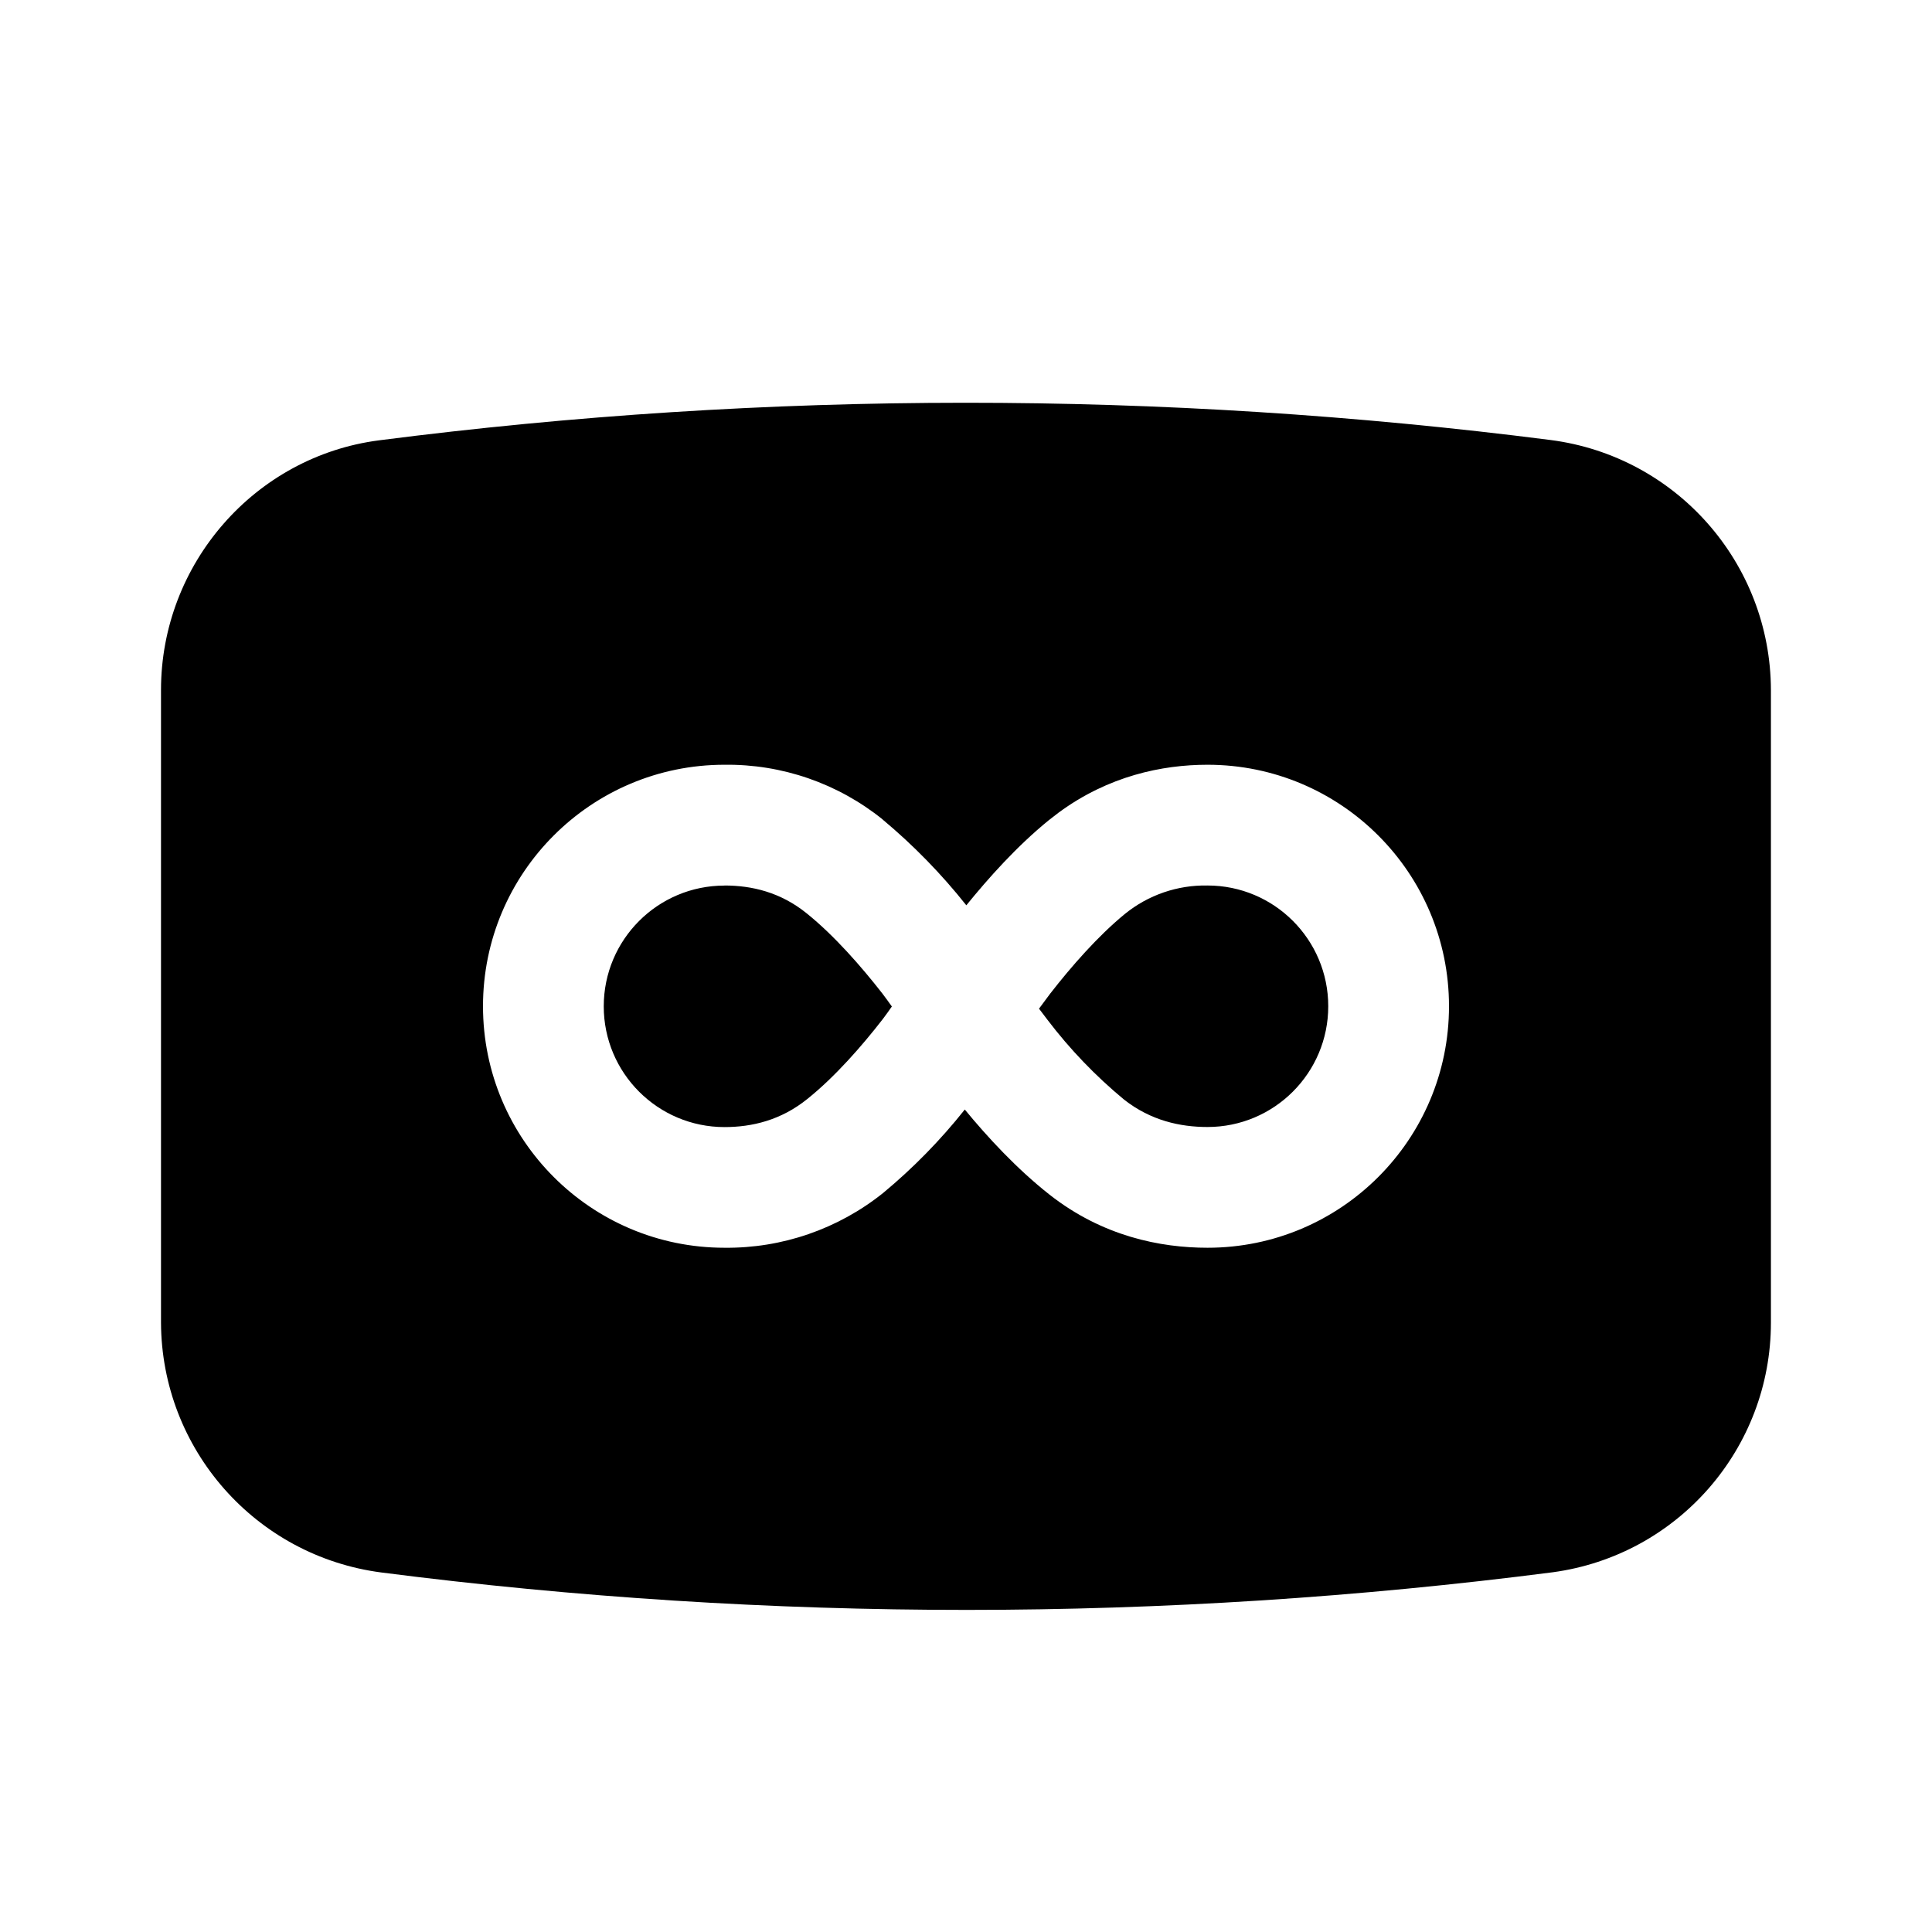
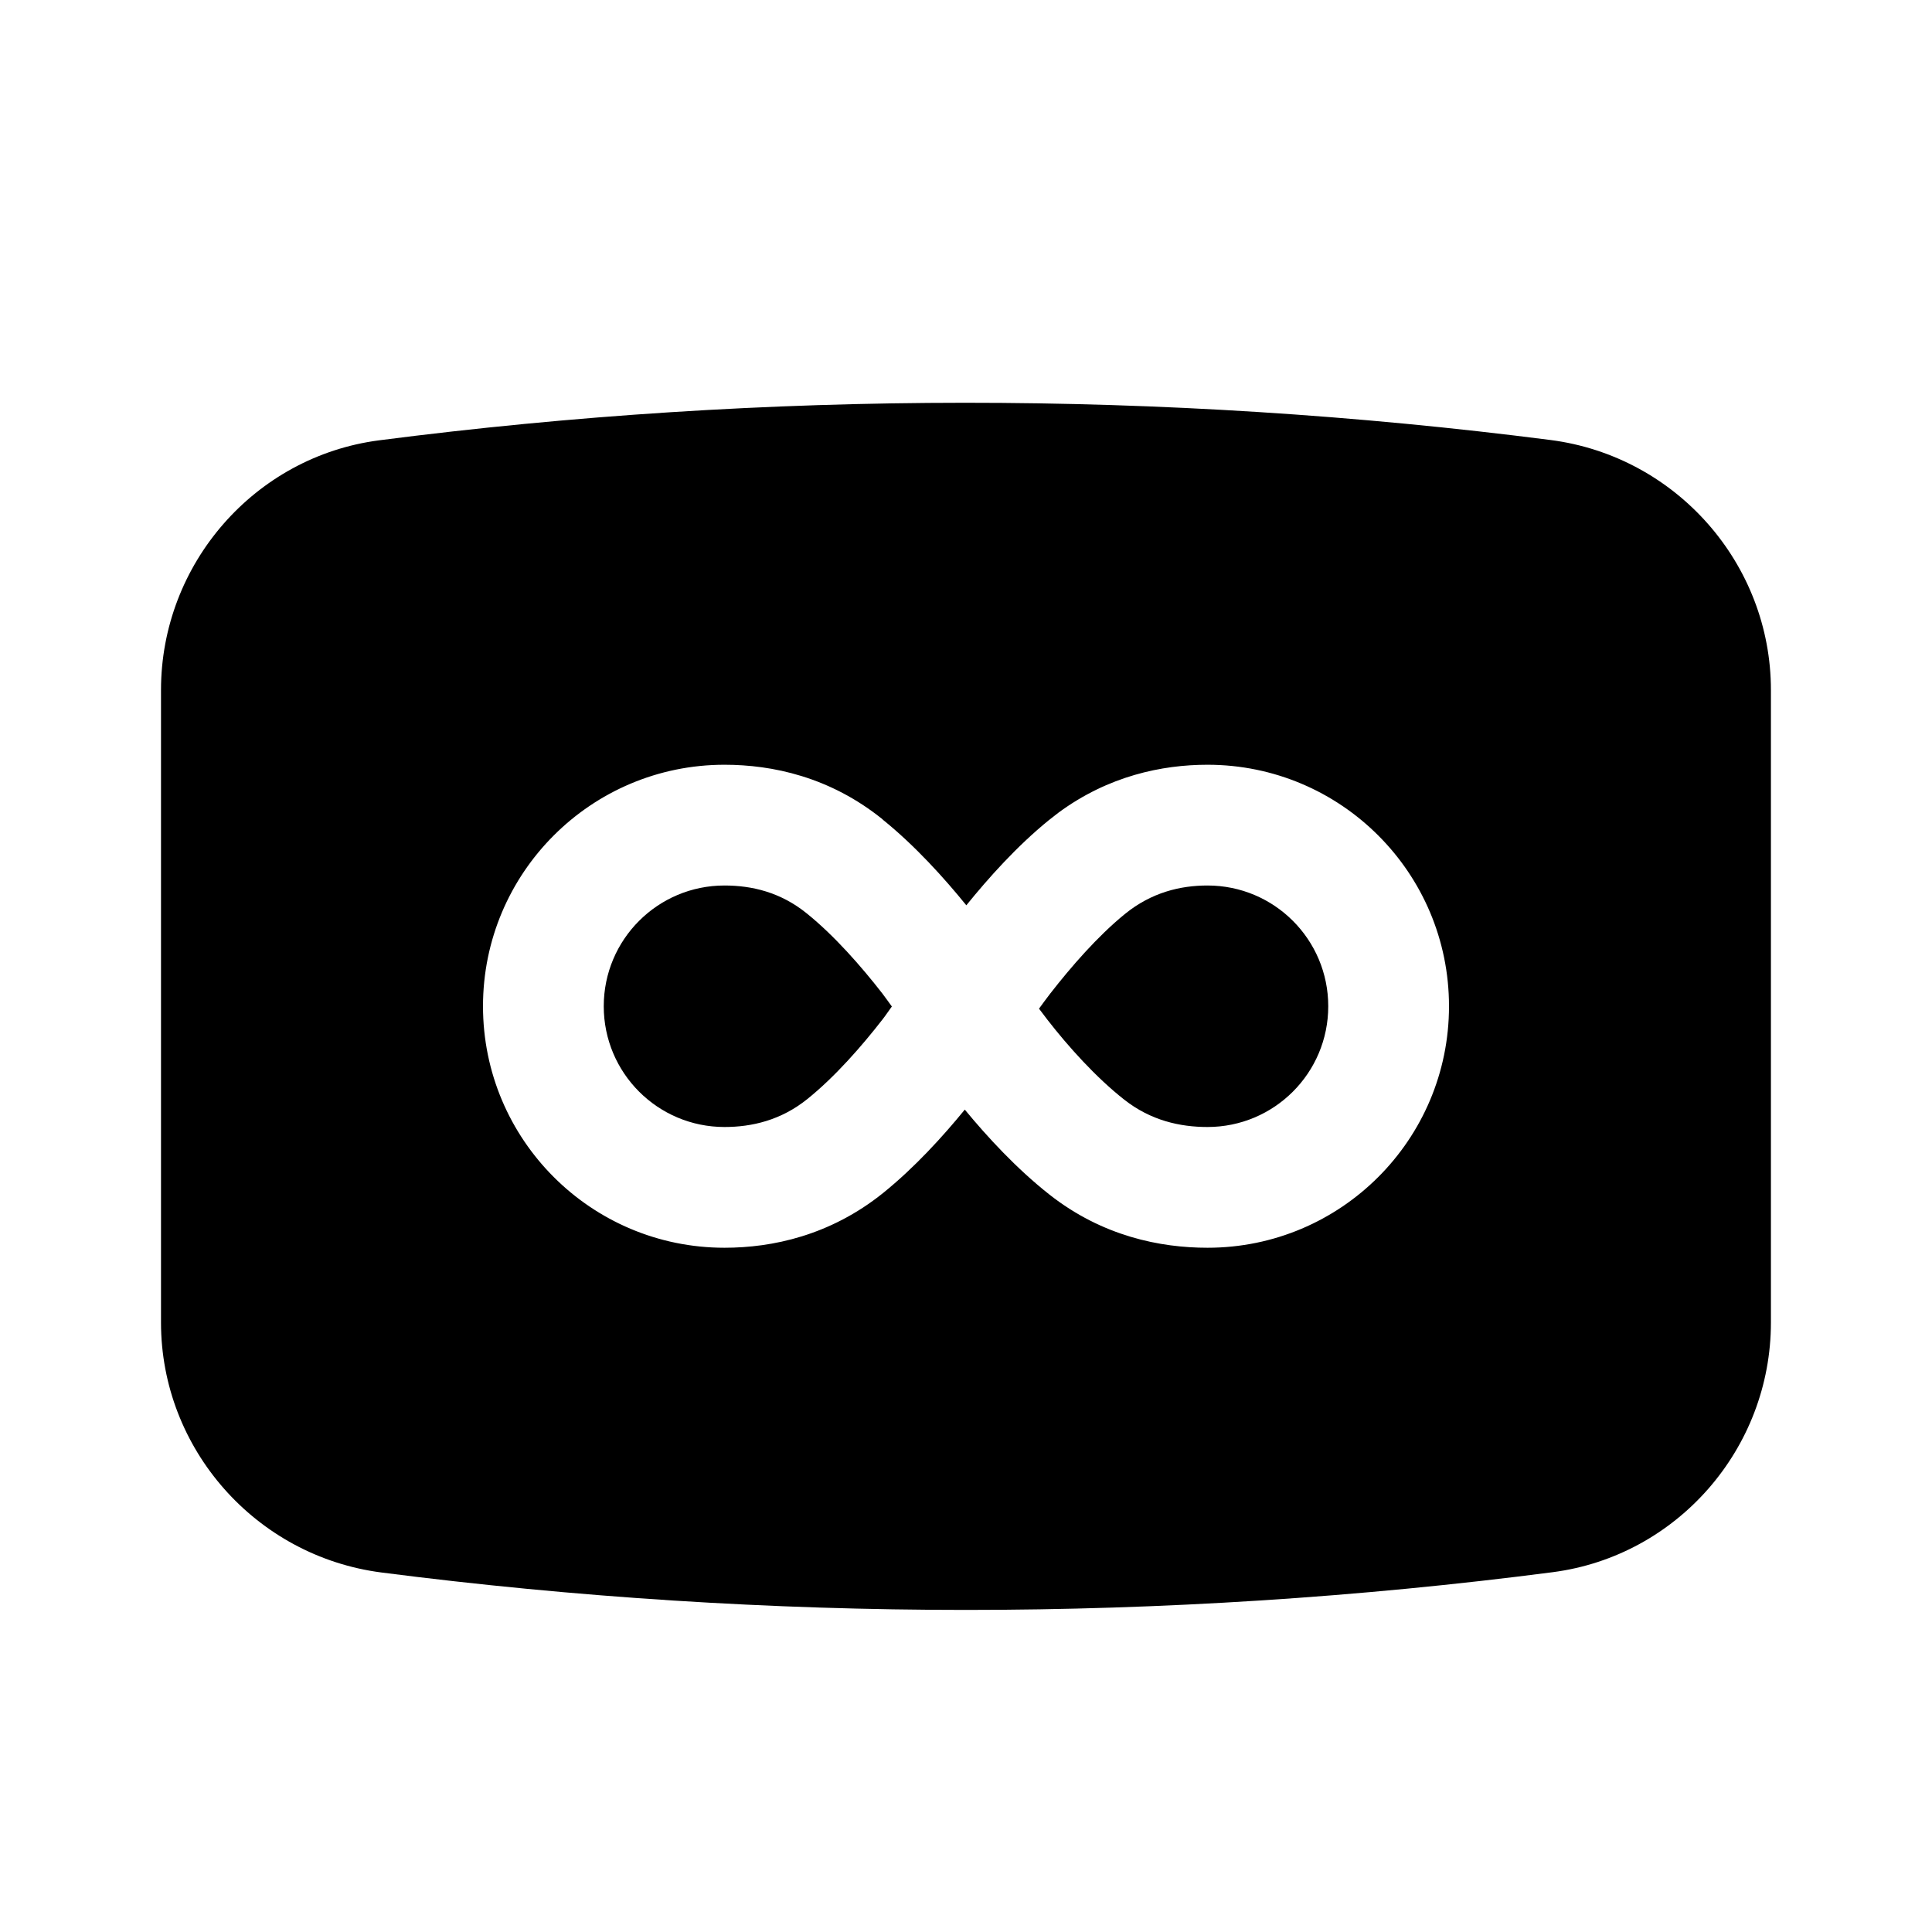
- <svg xmlns="http://www.w3.org/2000/svg" width="24" height="24" fill="none" viewBox="0 0 24 24">
-   <path fill="#000" d="M9 11c.339 0 .696.083 1.021.346.343.276.678.66.938.993q.065.086.12.164-.052.076-.114.158c-.258.333-.592.715-.935.99-.329.266-.69.35-1.03.35a1.5 1.5 0 1 1 0-3M15 11a1.5 1.5 0 1 1 0 3c-.34 0-.705-.08-1.036-.34a6 6 0 0 1-.953-.993l-.104-.137q.064-.088.139-.187c.259-.333.59-.713.928-.99A1.58 1.58 0 0 1 15 11" />
-   <path fill="#000" fill-rule="evenodd" d="M4.708 5.47a57.2 57.2 0 0 1 14.554-.004 3.14 3.14 0 0 1 2.737 3.106v7.857a3.13 3.13 0 0 1-2.708 3.102 57 57 0 0 1-14.553.003A3.144 3.144 0 0 1 2 16.43V8.572C2 7.005 3.165 5.67 4.708 5.47M15 9.5c-.565 0-1.232.14-1.85.595l-.124.096c-.396.322-.75.72-1.022 1.055a7.3 7.3 0 0 0-1.04-1.066v-.001A3.07 3.07 0 0 0 9 9.5a3 3 0 1 0 0 6 3.1 3.1 0 0 0 1.97-.68 7 7 0 0 0 1.015-1.037c.281.342.646.737 1.051 1.056.661.52 1.381.661 1.964.661a3 3 0 1 0 0-6" clip-rule="evenodd" />
+ <svg xmlns="http://www.w3.org/2000/svg" width="24" height="24" viewBox="0 0 24 24" fill="none">
+   <path d="M9 11C9.339 11 9.696 11.083 10.021 11.346C10.364 11.622 10.699 12.005 10.959 12.339C11.003 12.396 11.041 12.452 11.079 12.503C11.043 12.552 11.007 12.607 10.965 12.661C10.707 12.994 10.373 13.376 10.03 13.652C9.701 13.917 9.339 14 9 14C8.171 14 7.5 13.329 7.5 12.5C7.5 11.671 8.171 11 9 11Z" fill="black" />
+   <path d="M15 11C15.829 11 16.5 11.671 16.5 12.5C16.5 13.329 15.829 14 15 14C14.659 14 14.295 13.92 13.964 13.659C13.612 13.382 13.268 12.998 13.011 12.667C12.974 12.619 12.939 12.573 12.907 12.53C12.95 12.472 12.995 12.408 13.046 12.343C13.305 12.01 13.635 11.63 13.974 11.354C14.303 11.086 14.663 11 15 11Z" fill="black" />
+   <path fill-rule="evenodd" clip-rule="evenodd" d="M4.708 5.47C9.514 4.849 14.449 4.848 19.262 5.466C20.823 5.668 21.999 7.004 21.999 8.572V16.429C21.999 17.995 20.835 19.328 19.291 19.53C16.883 19.843 14.43 19.999 11.999 19.999C9.581 19.999 7.138 19.843 4.738 19.534C3.177 19.332 2 17.997 2 16.429V8.572C2 7.005 3.165 5.671 4.708 5.47ZM15 9.5C14.435 9.5 13.768 9.639 13.149 10.095L13.026 10.191C12.63 10.513 12.276 10.91 12.004 11.246C11.728 10.906 11.367 10.505 10.964 10.18L10.965 10.179C10.31 9.65 9.593 9.5 9 9.5C7.343 9.5 6 10.843 6 12.5C6 14.157 7.343 15.5 9 15.5C9.594 15.5 10.313 15.348 10.97 14.82C11.362 14.504 11.713 14.117 11.985 13.784C12.266 14.125 12.631 14.52 13.036 14.839C13.697 15.359 14.417 15.5 15 15.5C16.657 15.5 18 14.157 18 12.5C18 10.843 16.657 9.5 15 9.5Z" fill="black" />
</svg>
